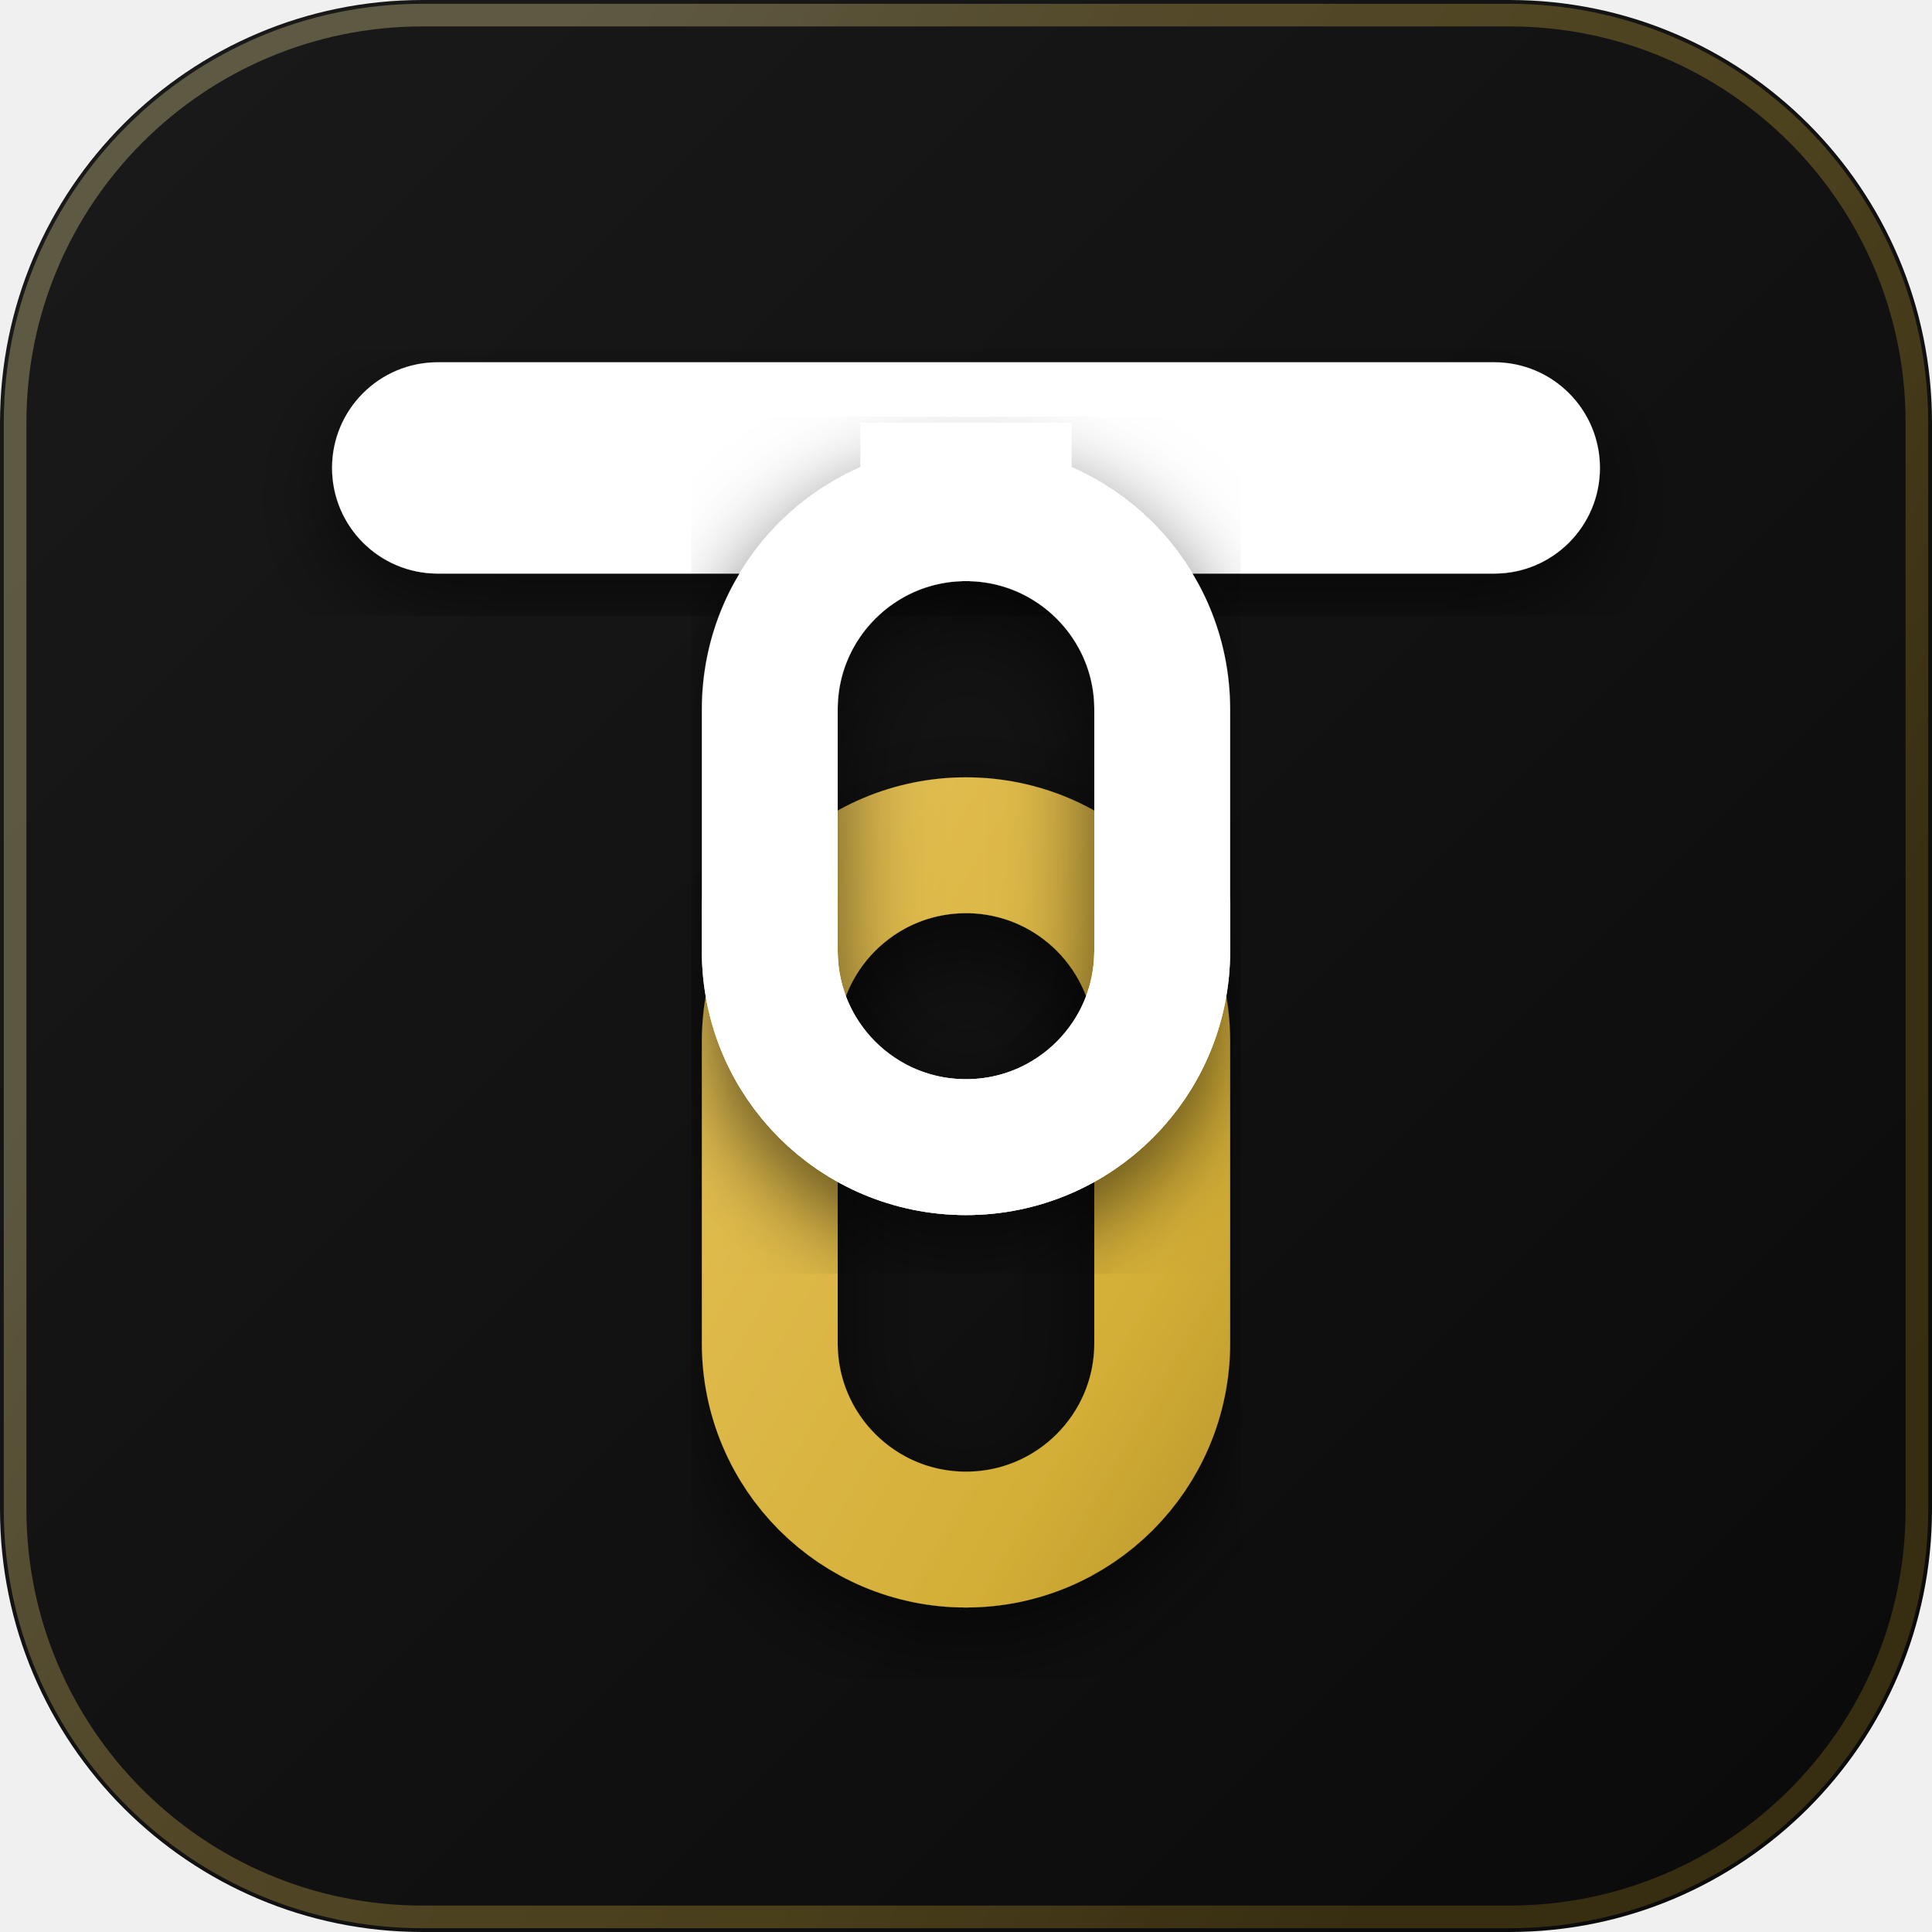
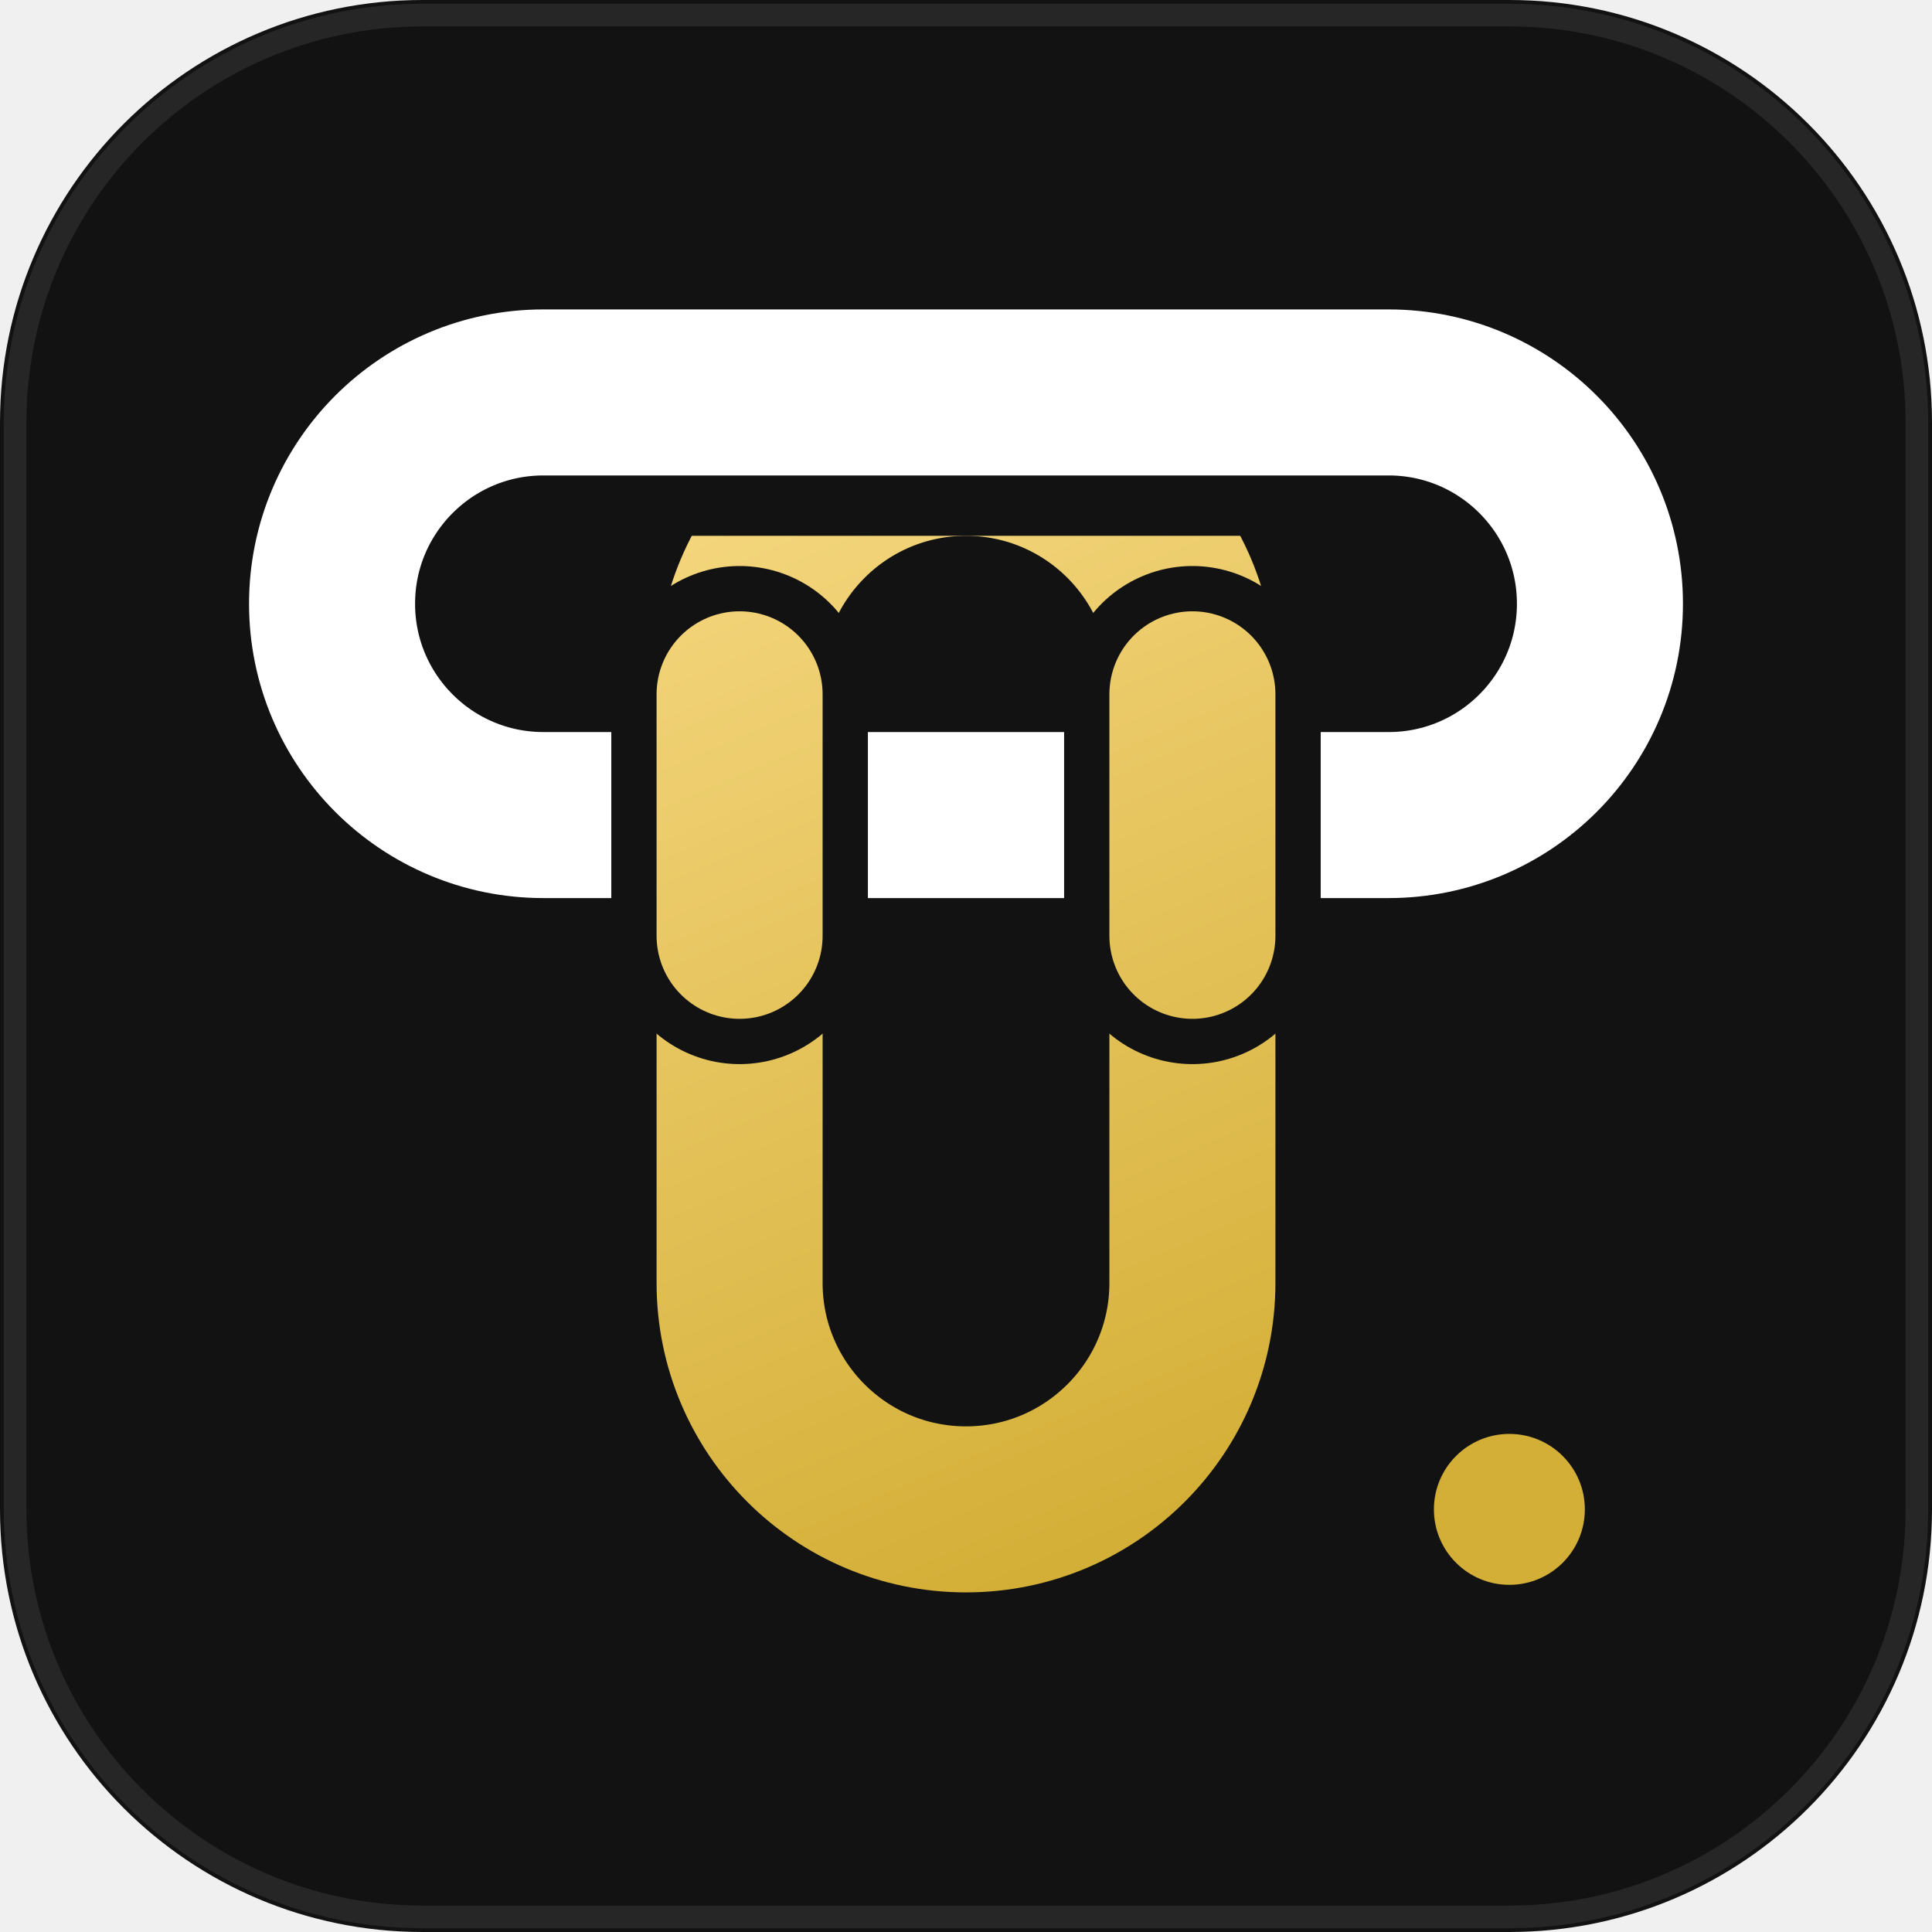
<svg xmlns="http://www.w3.org/2000/svg" viewBox="0 0 128 128" fill="none">
  <defs>
-     <linearGradient id="bgB" x1="0" y1="0" x2="128" y2="128" gradientUnits="userSpaceOnUse">
-       <stop offset="0%" stop-color="#1A1A1A" />
-       <stop offset="100%" stop-color="#0A0A0A" />
+     <linearGradient id="gold2d" x1="49" y1="30" x2="79" y2="100" gradientUnits="userSpaceOnUse">
+       <stop offset="0%" stop-color="#F5D77F" />
+       <stop offset="100%" stop-color="#D4AF37" />
    </linearGradient>
-     <linearGradient id="goldB" x1="20" y1="40" x2="108" y2="90" gradientUnits="userSpaceOnUse">
-       <stop offset="0%" stop-color="#FFF0A4" />
-       <stop offset="30%" stop-color="#E5C158" />
-       <stop offset="70%" stop-color="#D4AF37" />
-       <stop offset="100%" stop-color="#9E7D1E" />
-     </linearGradient>
-     <filter id="shadowB" x="-20%" y="-20%" width="140%" height="140%">
-       <feDropShadow dx="0" dy="2" stdDeviation="3" flood-color="#000000" flood-opacity="0.6" />
-     </filter>
  </defs>
-   <rect width="128" height="128" rx="28" fill="url(#bgB)" />
-   <rect x="1" y="1" width="126" height="126" rx="27" stroke="url(#goldB)" stroke-opacity="0.3" stroke-width="1.5" />
-   <rect x="22" y="24" width="84" height="14" rx="7" fill="#FFFFFF" filter="url(#shadowB)" />
-   <rect x="51" y="56" width="26" height="46" rx="13" stroke="url(#goldB)" stroke-width="9" filter="url(#shadowB)" />
-   <rect x="51" y="34" width="26" height="42" rx="13" stroke="#FFFFFF" stroke-width="9" filter="url(#shadowB)" />
-   <path d="M 51 60 V 63 C 51 70.2 56.8 76 64 76 C 71.2 76 77 70.2 77 63 V 60" stroke="#FFFFFF" stroke-width="9" stroke-linecap="round" />
-   <rect x="57" y="28" width="14" height="10" fill="#FFFFFF" />
+   <rect width="128" height="128" rx="28" fill="#121212" />
+   <rect x="1" y="1" width="126" height="126" rx="27" stroke="#262626" stroke-width="1.5" />
+   <rect x="49" y="30" width="30" height="70" rx="15" stroke="url(#gold2d)" stroke-width="11" stroke-linejoin="round" />
+   <path d="M 40 26 H 88" stroke="#121212" stroke-width="19" stroke-linecap="round" />
+   <rect x="22" y="26" width="84" height="28" rx="14" stroke="#FFFFFF" stroke-width="11" stroke-linejoin="round" />
+   <path d="M 49 46 V 62" stroke="#121212" stroke-width="17" stroke-linecap="round" />
+   <path d="M 79 46 V 62" stroke="#121212" stroke-width="17" stroke-linecap="round" />
+   <path d="M 49 46 V 62" stroke="url(#gold2d)" stroke-width="11" stroke-linecap="round" />
+   <path d="M 79 46 V 62" stroke="url(#gold2d)" stroke-width="11" stroke-linecap="round" />
+   <circle cx="100" cy="100" r="5" fill="url(#gold2d)" />
</svg>
